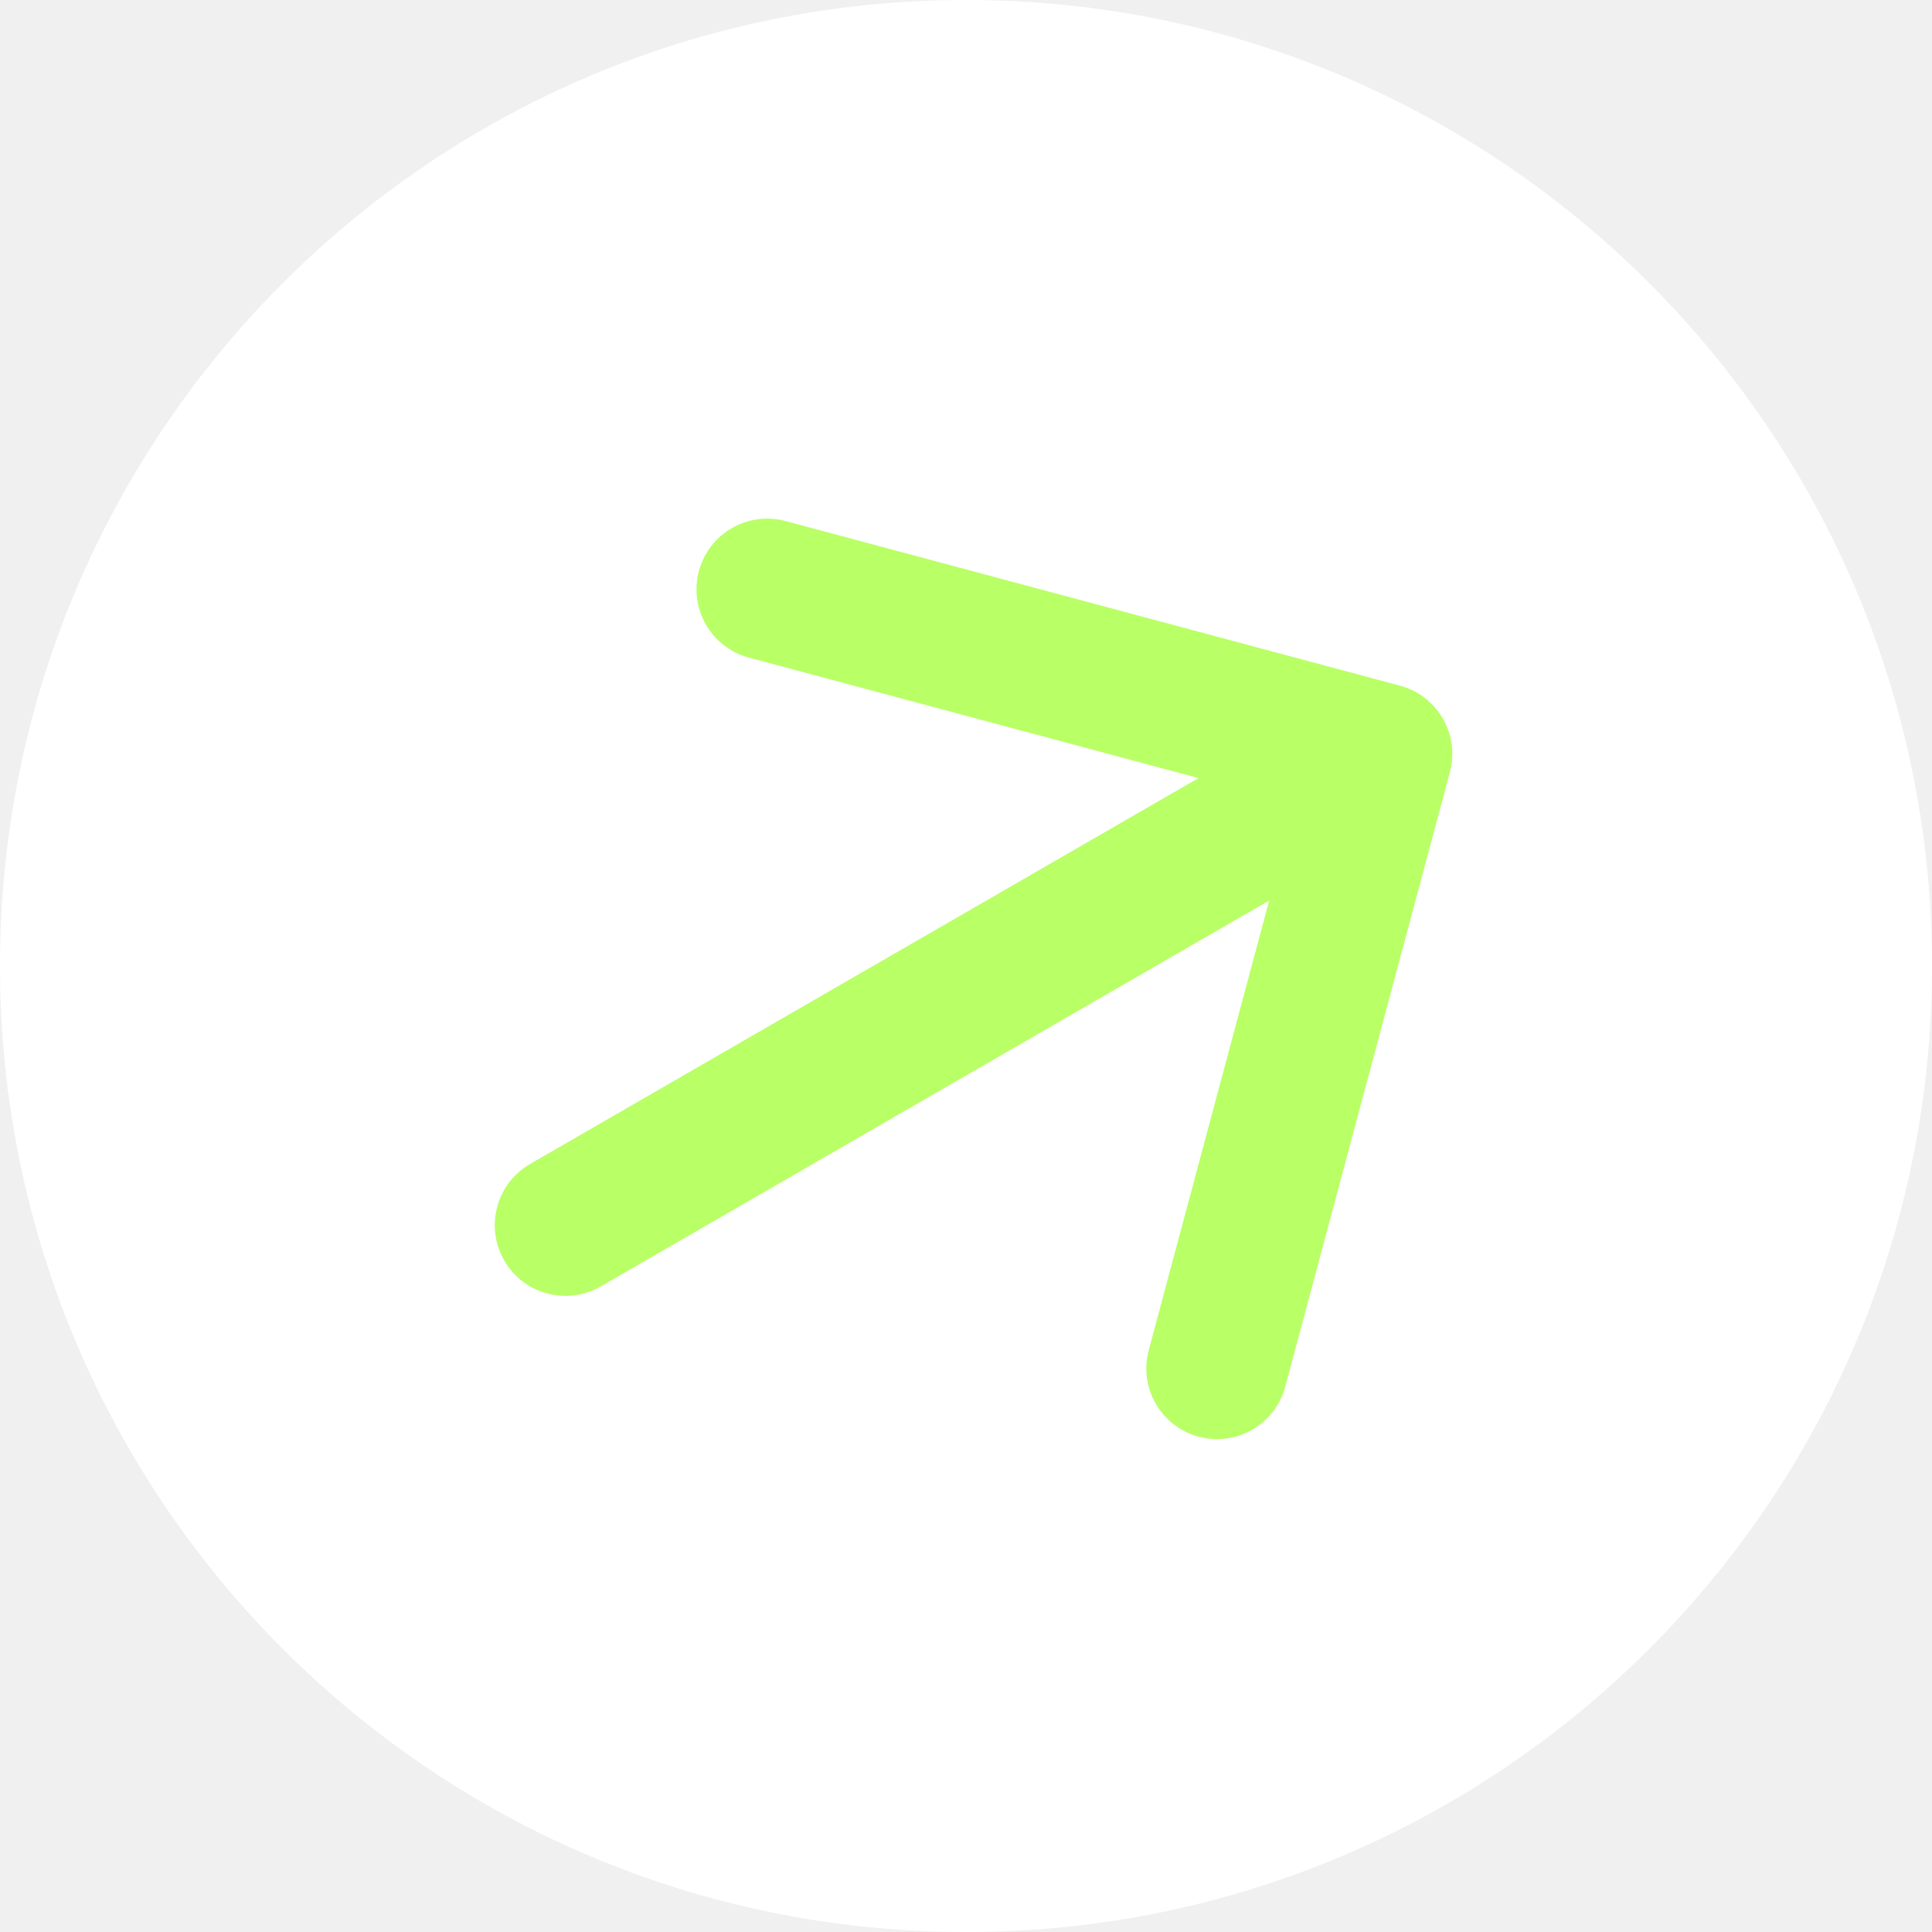
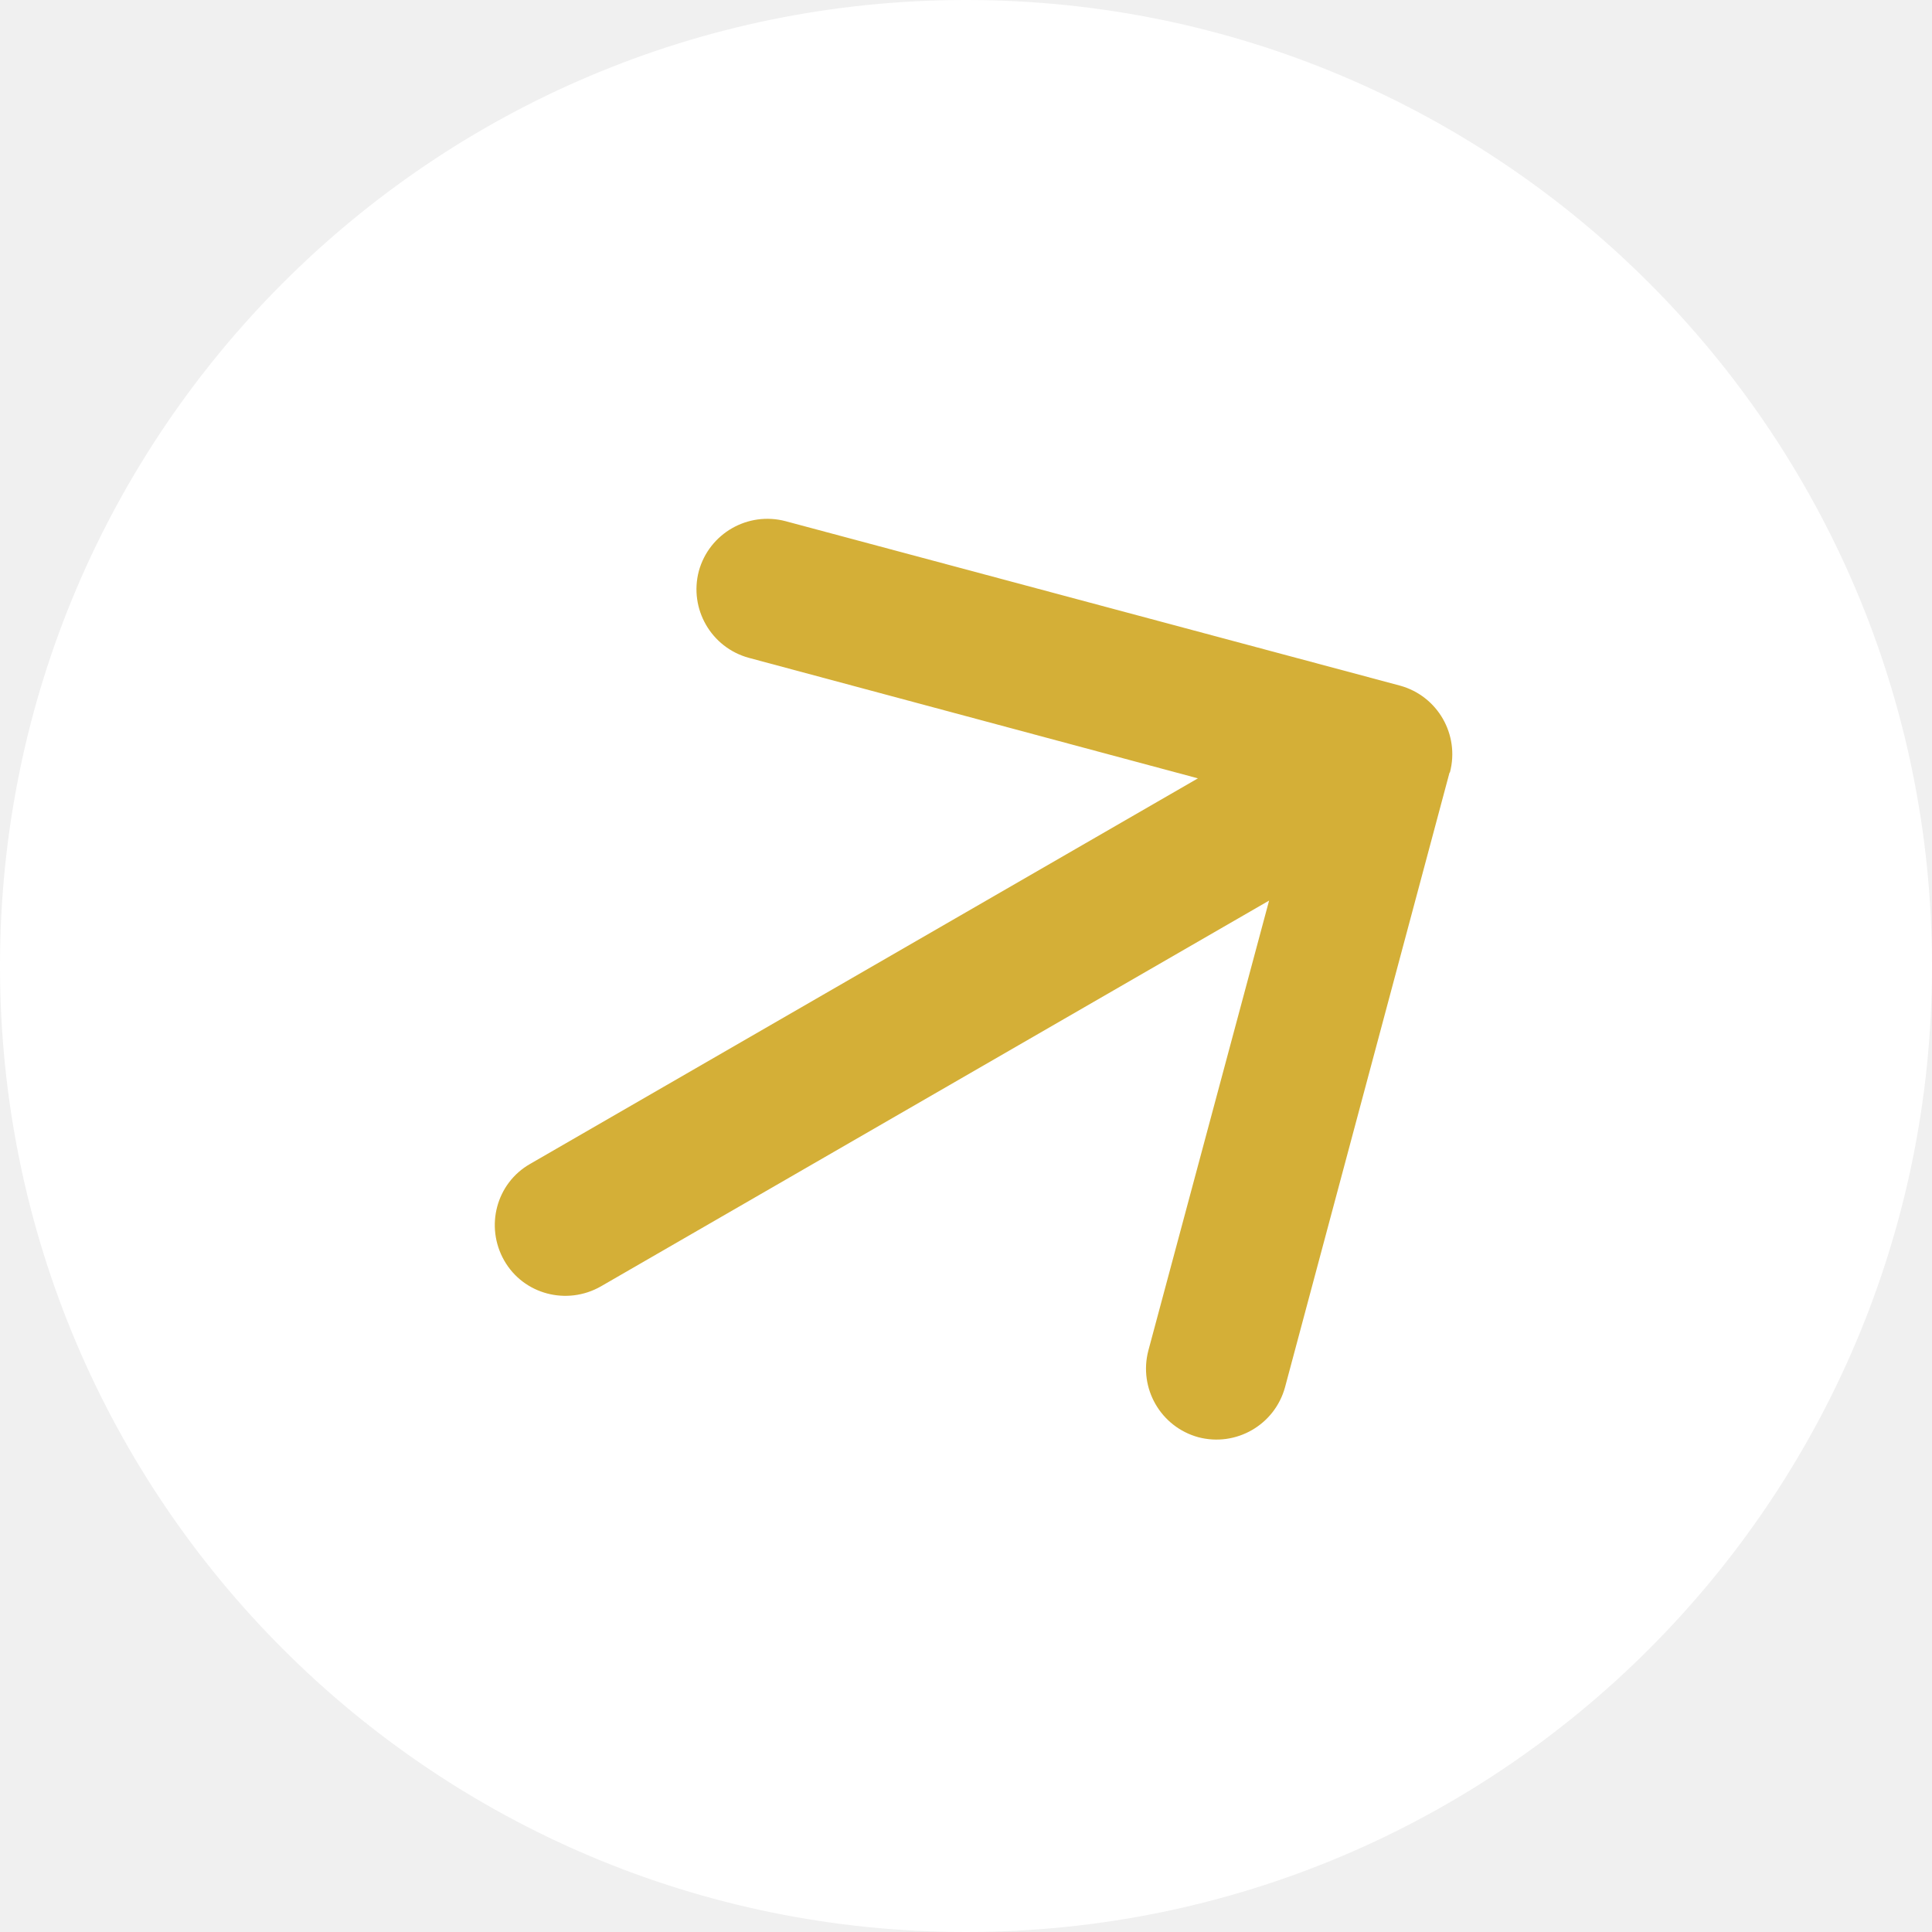
- <svg xmlns="http://www.w3.org/2000/svg" width="41" height="41" viewBox="0 0 41 41" fill="none">
-   <circle cx="20.5" cy="20.5" r="20.5" fill="white" />
-   <path d="M11.25 24.701C10.533 25.115 10.287 26.032 10.701 26.75C11.115 27.467 12.033 27.713 12.75 27.299L11.25 24.701ZM30.769 16.388C30.984 15.588 30.509 14.765 29.709 14.551L16.669 11.057C15.869 10.843 15.046 11.318 14.832 12.118C14.617 12.918 15.092 13.74 15.892 13.955L27.483 17.061L24.378 28.652C24.163 29.452 24.638 30.274 25.438 30.489C26.238 30.703 27.061 30.228 27.275 29.428L30.769 16.388ZM12.75 27.299L30.071 17.299L28.571 14.701L11.25 24.701L12.75 27.299Z" fill="#B9FF66" />
+ <svg xmlns="http://www.w3.org/2000/svg" id="Layer_1" version="1.1" viewBox="0 0 41 41">
+   <defs>
+     <style>
+       .st0 {
+         fill: #fff;
+       }
+ 
+       .st1 {
+         fill: #d4af37;
+       }
+     </style>
+   </defs>
+   <circle class="st0" cx="20.5" cy="20.5" r="20.5" />
+   <path class="st1" d="M11.25,24.7c-.72.41-.96,1.33-.55,2.05.41.72,1.33.96,2.05.55l-1.5-2.6ZM30.77,16.39c.21-.8-.26-1.62-1.06-1.84l-13.04-3.49c-.8-.21-1.62.26-1.84,1.06-.21.8.26,1.62,1.06,1.84l11.59,3.11-3.11,11.59c-.21.8.26,1.62,1.06,1.84.8.21,1.62-.26,1.84-1.06l3.49-13.04ZM12.75,27.3l17.32-10-1.5-2.6-17.32,10,1.5,2.6Z" />
</svg>
